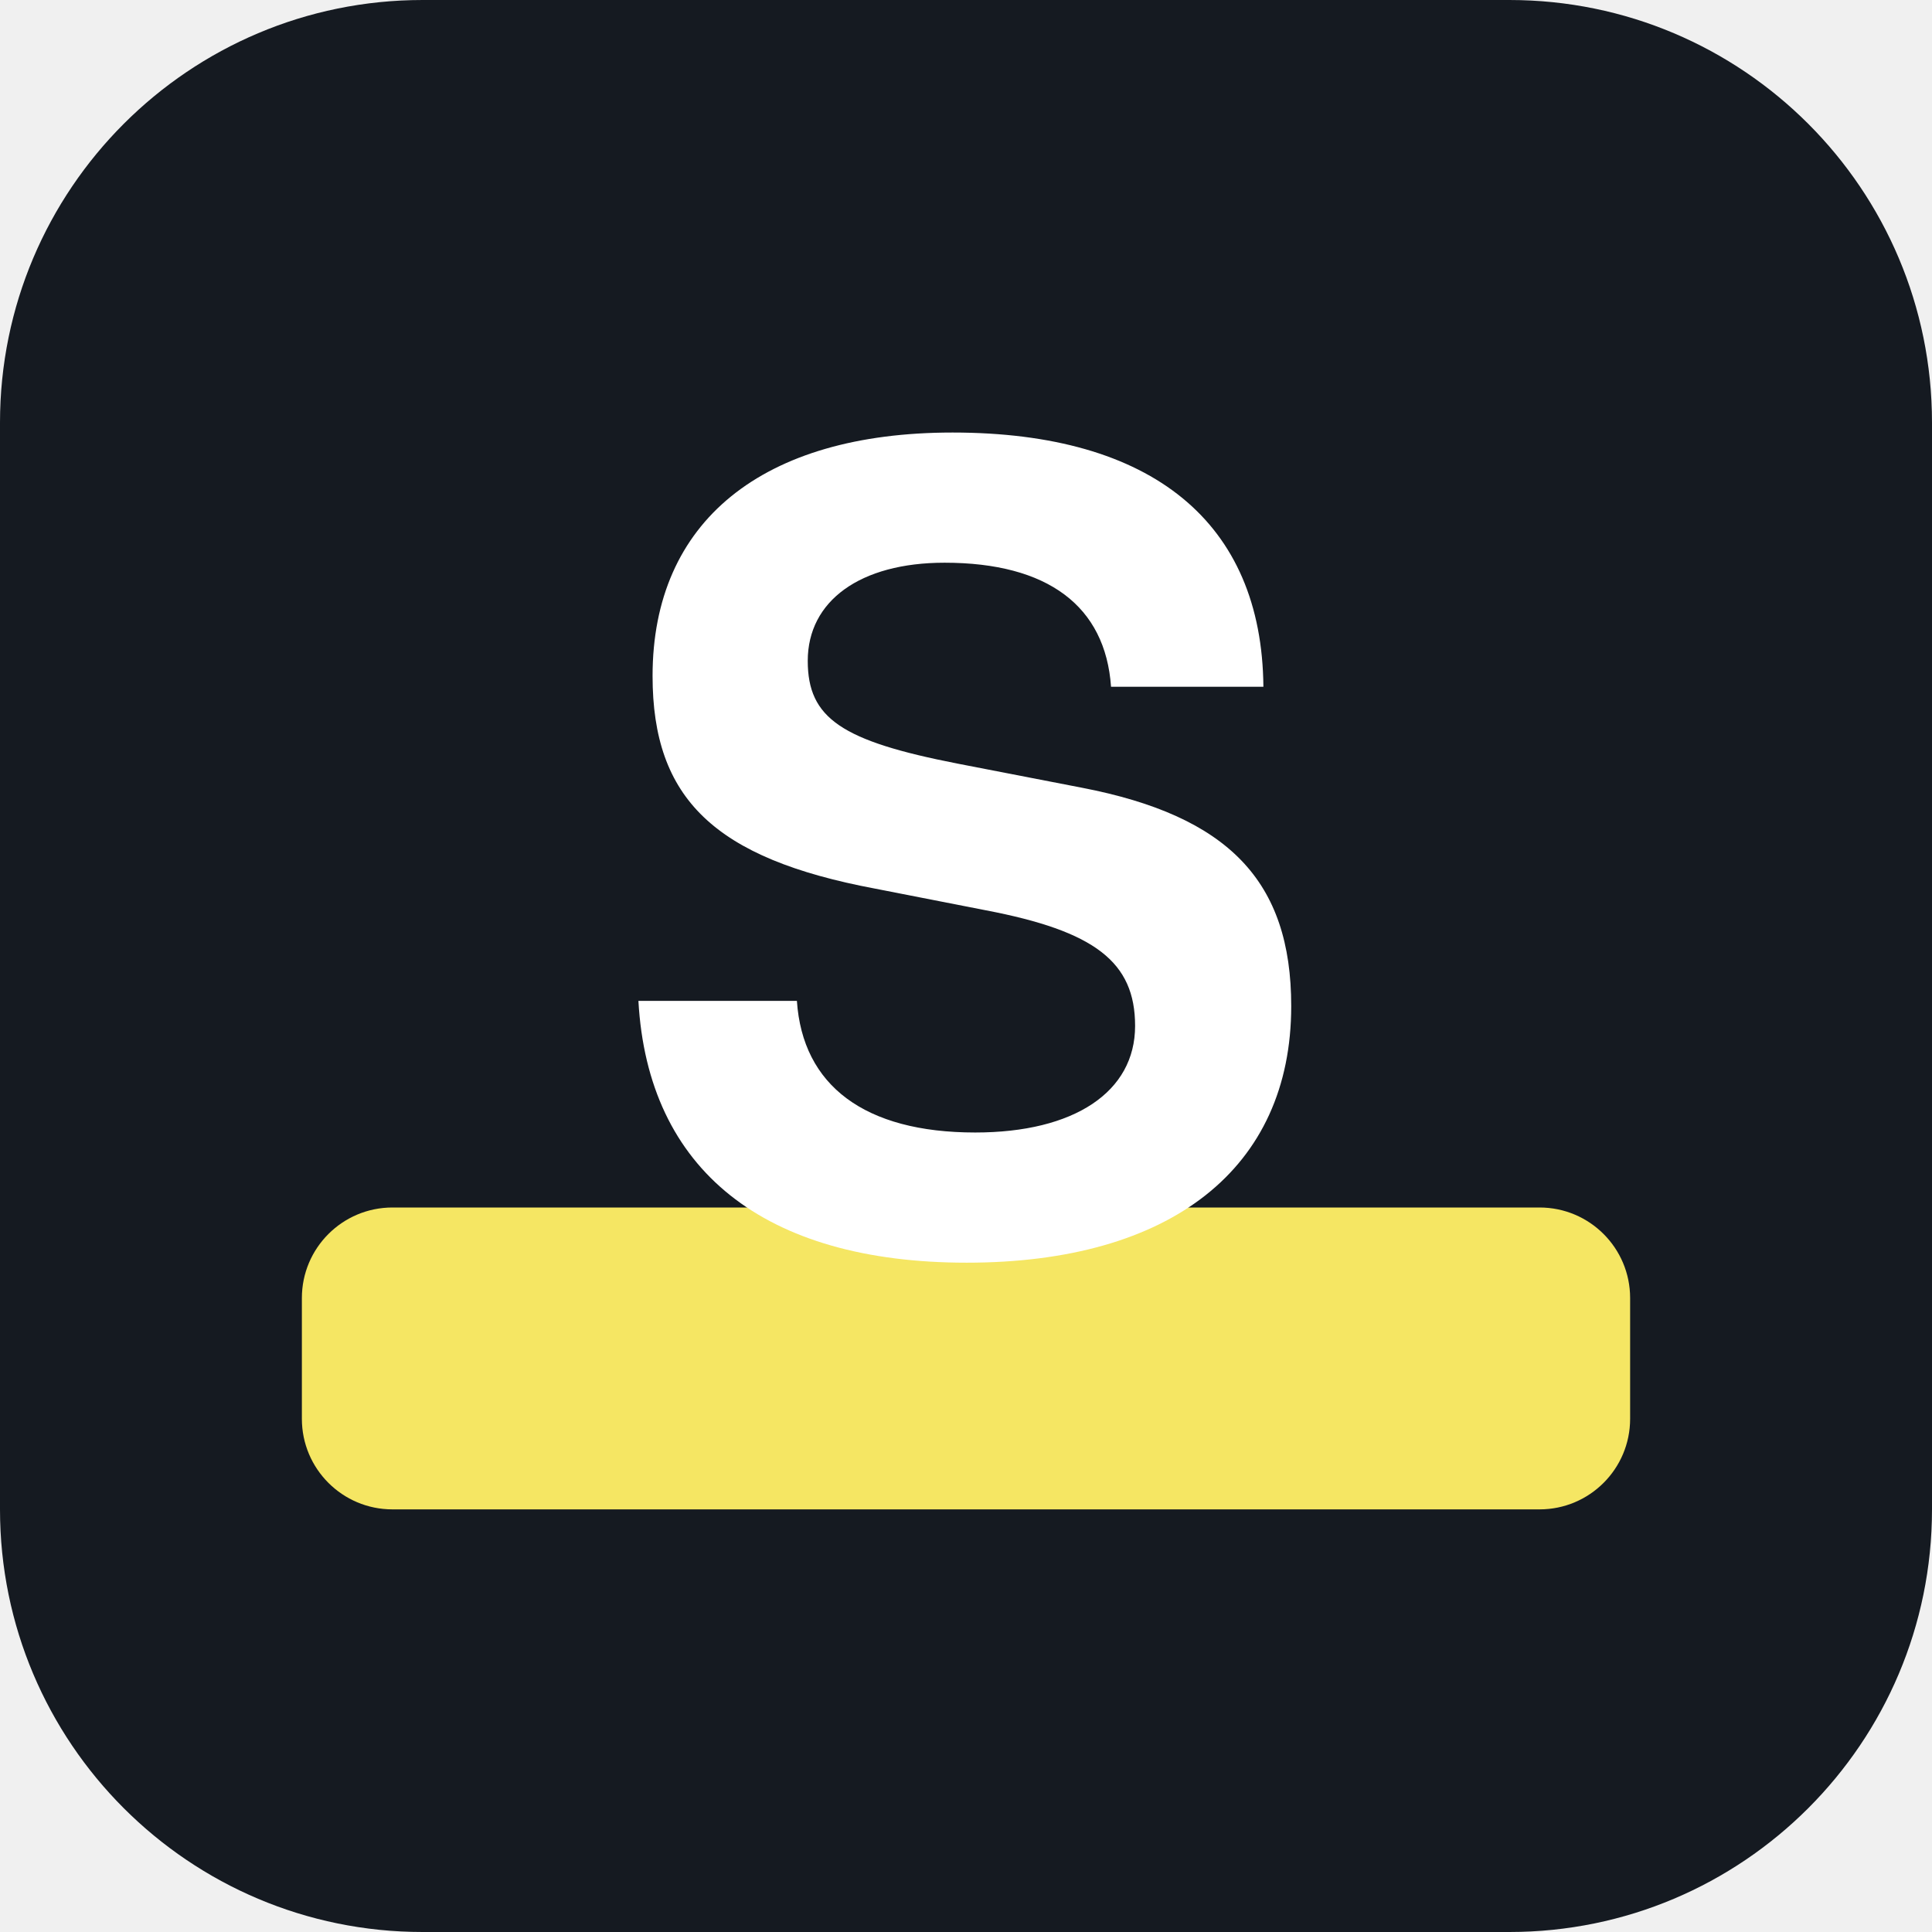
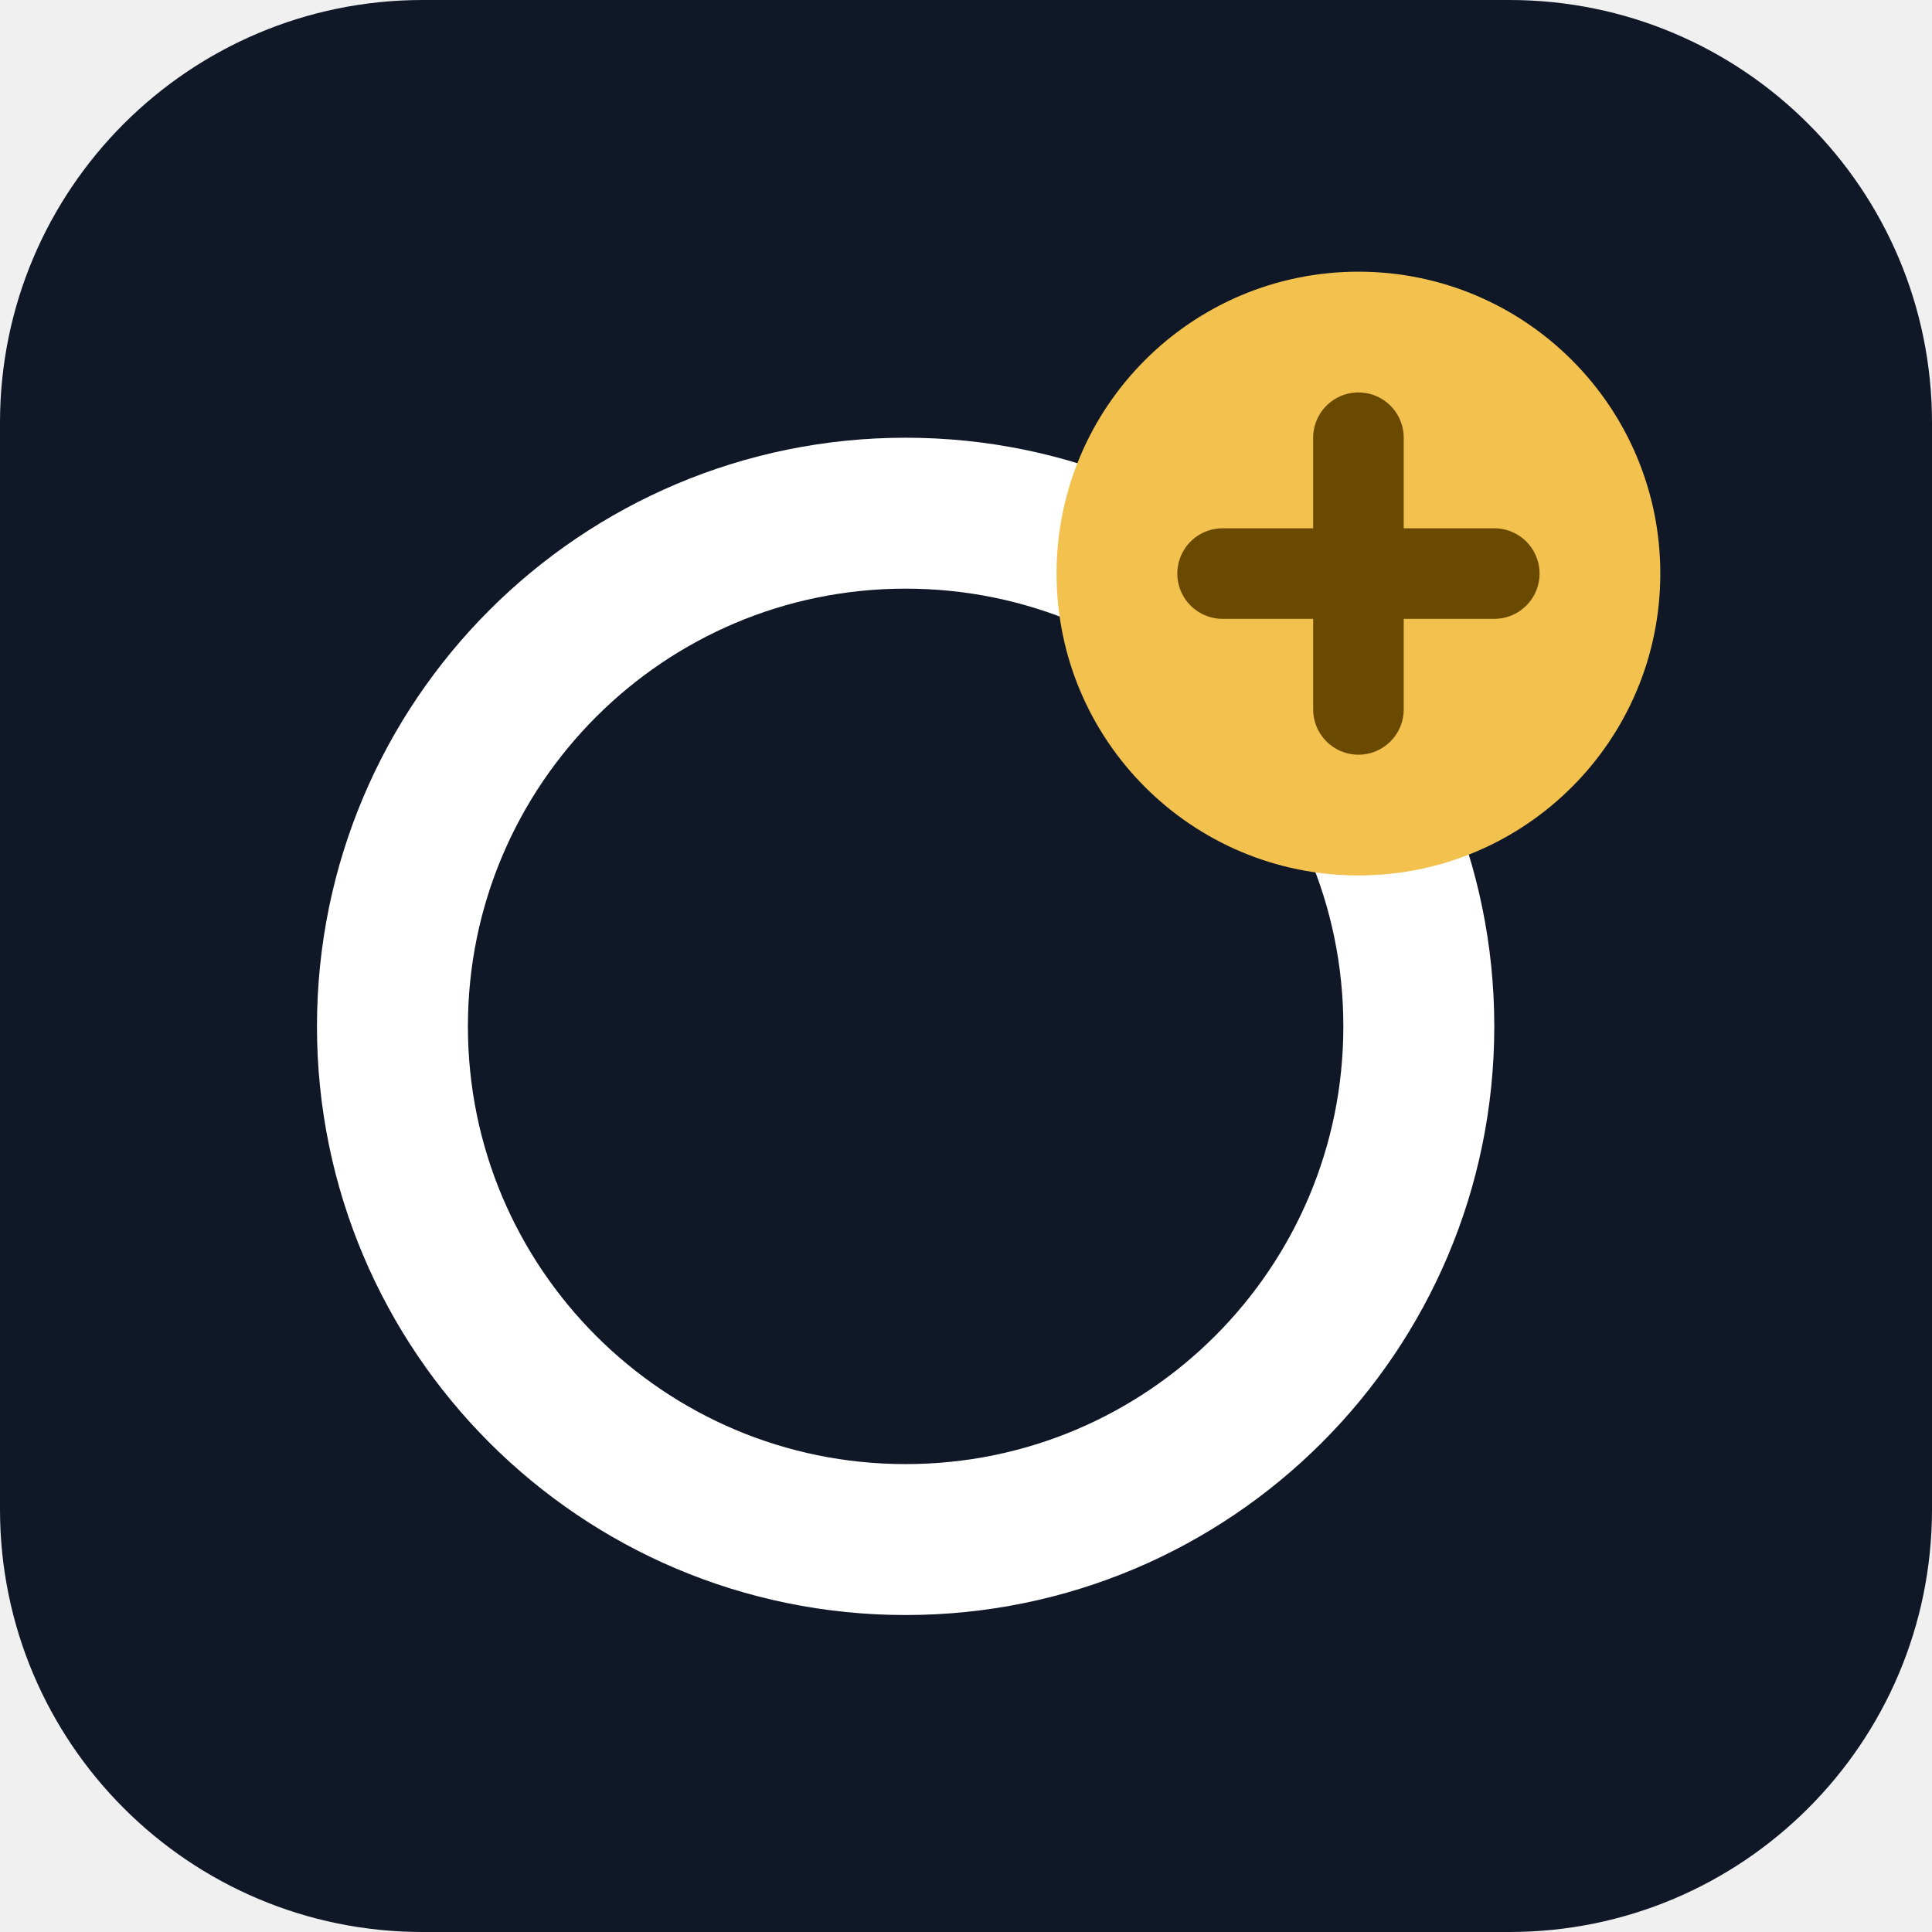
<svg xmlns="http://www.w3.org/2000/svg" viewBox="0 0 64 64">
-   <rect width="64" height="64" rx="14" fill="#151A21" />
-   <rect x="10" y="40" width="44" height="10" rx="3" fill="#F5E663" />
-   <text x="32" y="41" text-anchor="middle" font-family="Helvetica Neue, Helvetica, Arial, sans-serif" font-weight="800" font-size="36" fill="#FFFFFF">S</text>
+   <rect width="64" height="64" rx="14" fill="#101828" />
+   <circle cx="30" cy="34" r="17" fill="none" stroke="#ffffff" stroke-width="5" />
+   <circle cx="45" cy="19" r="10" fill="#f2c14e" />
+   <path d="M45 14.5v9M40.5 19h9" stroke="#6a4a00" stroke-width="3" stroke-linecap="round" />
</svg>
